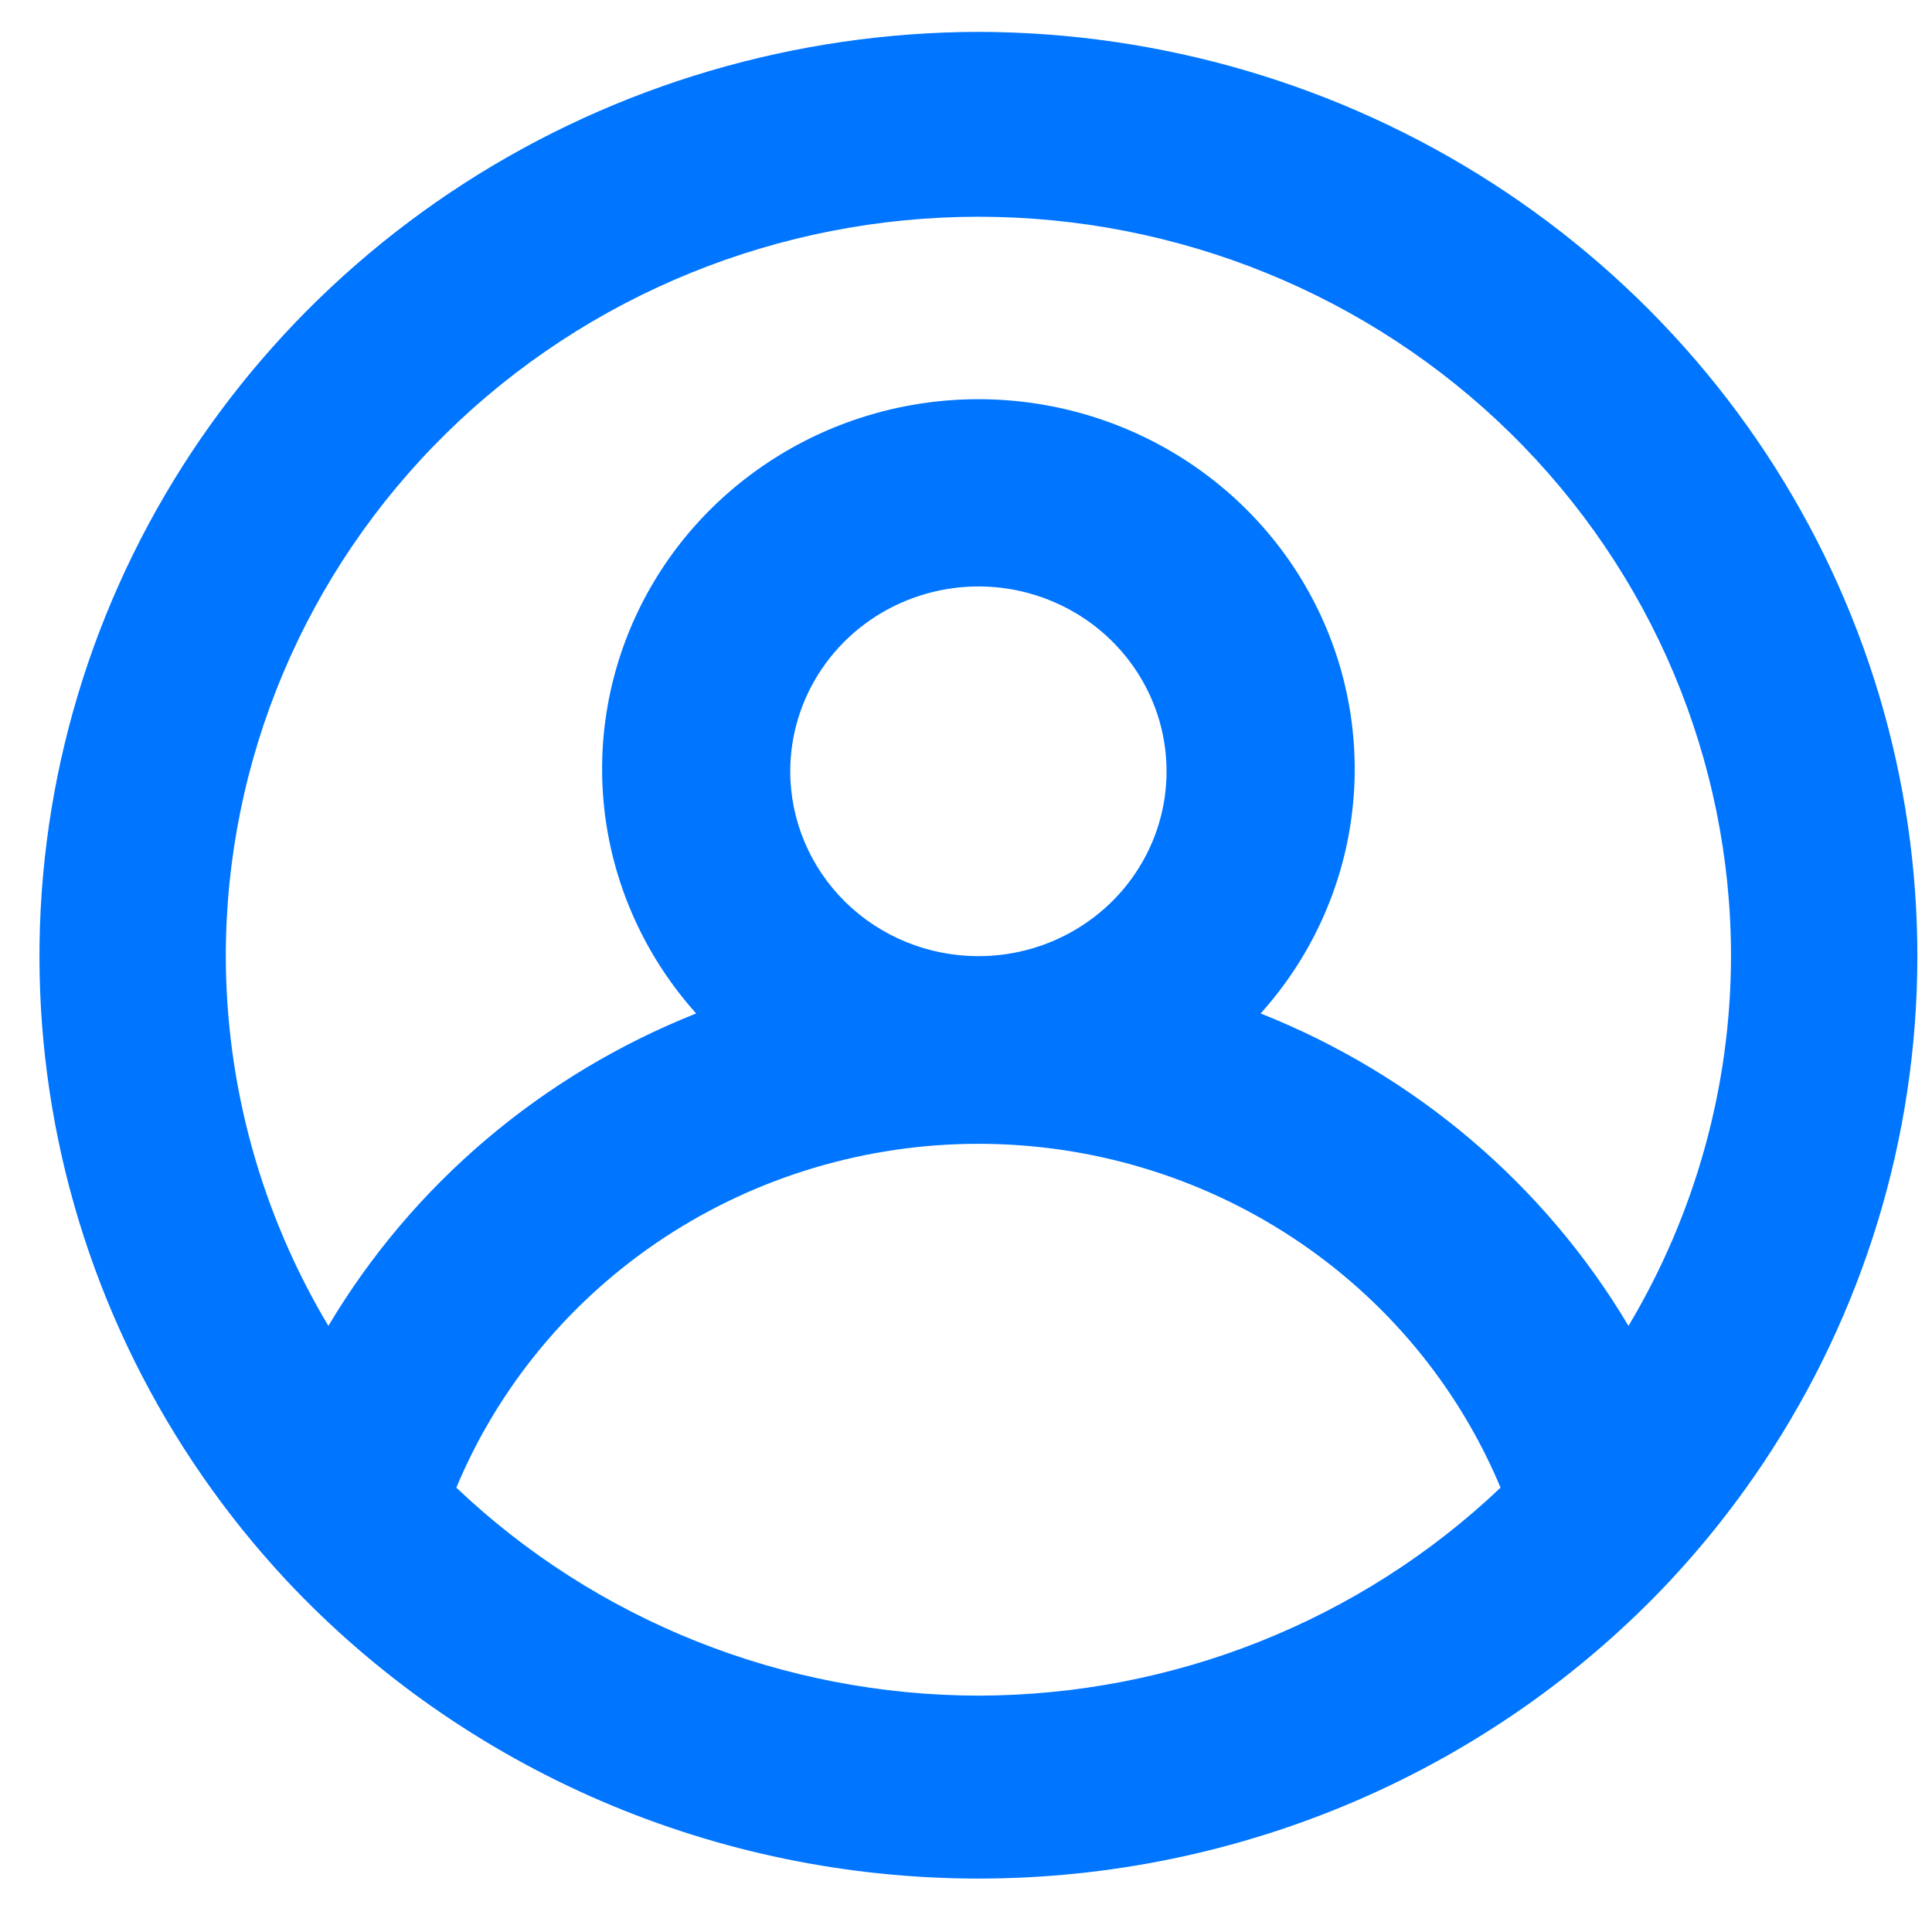
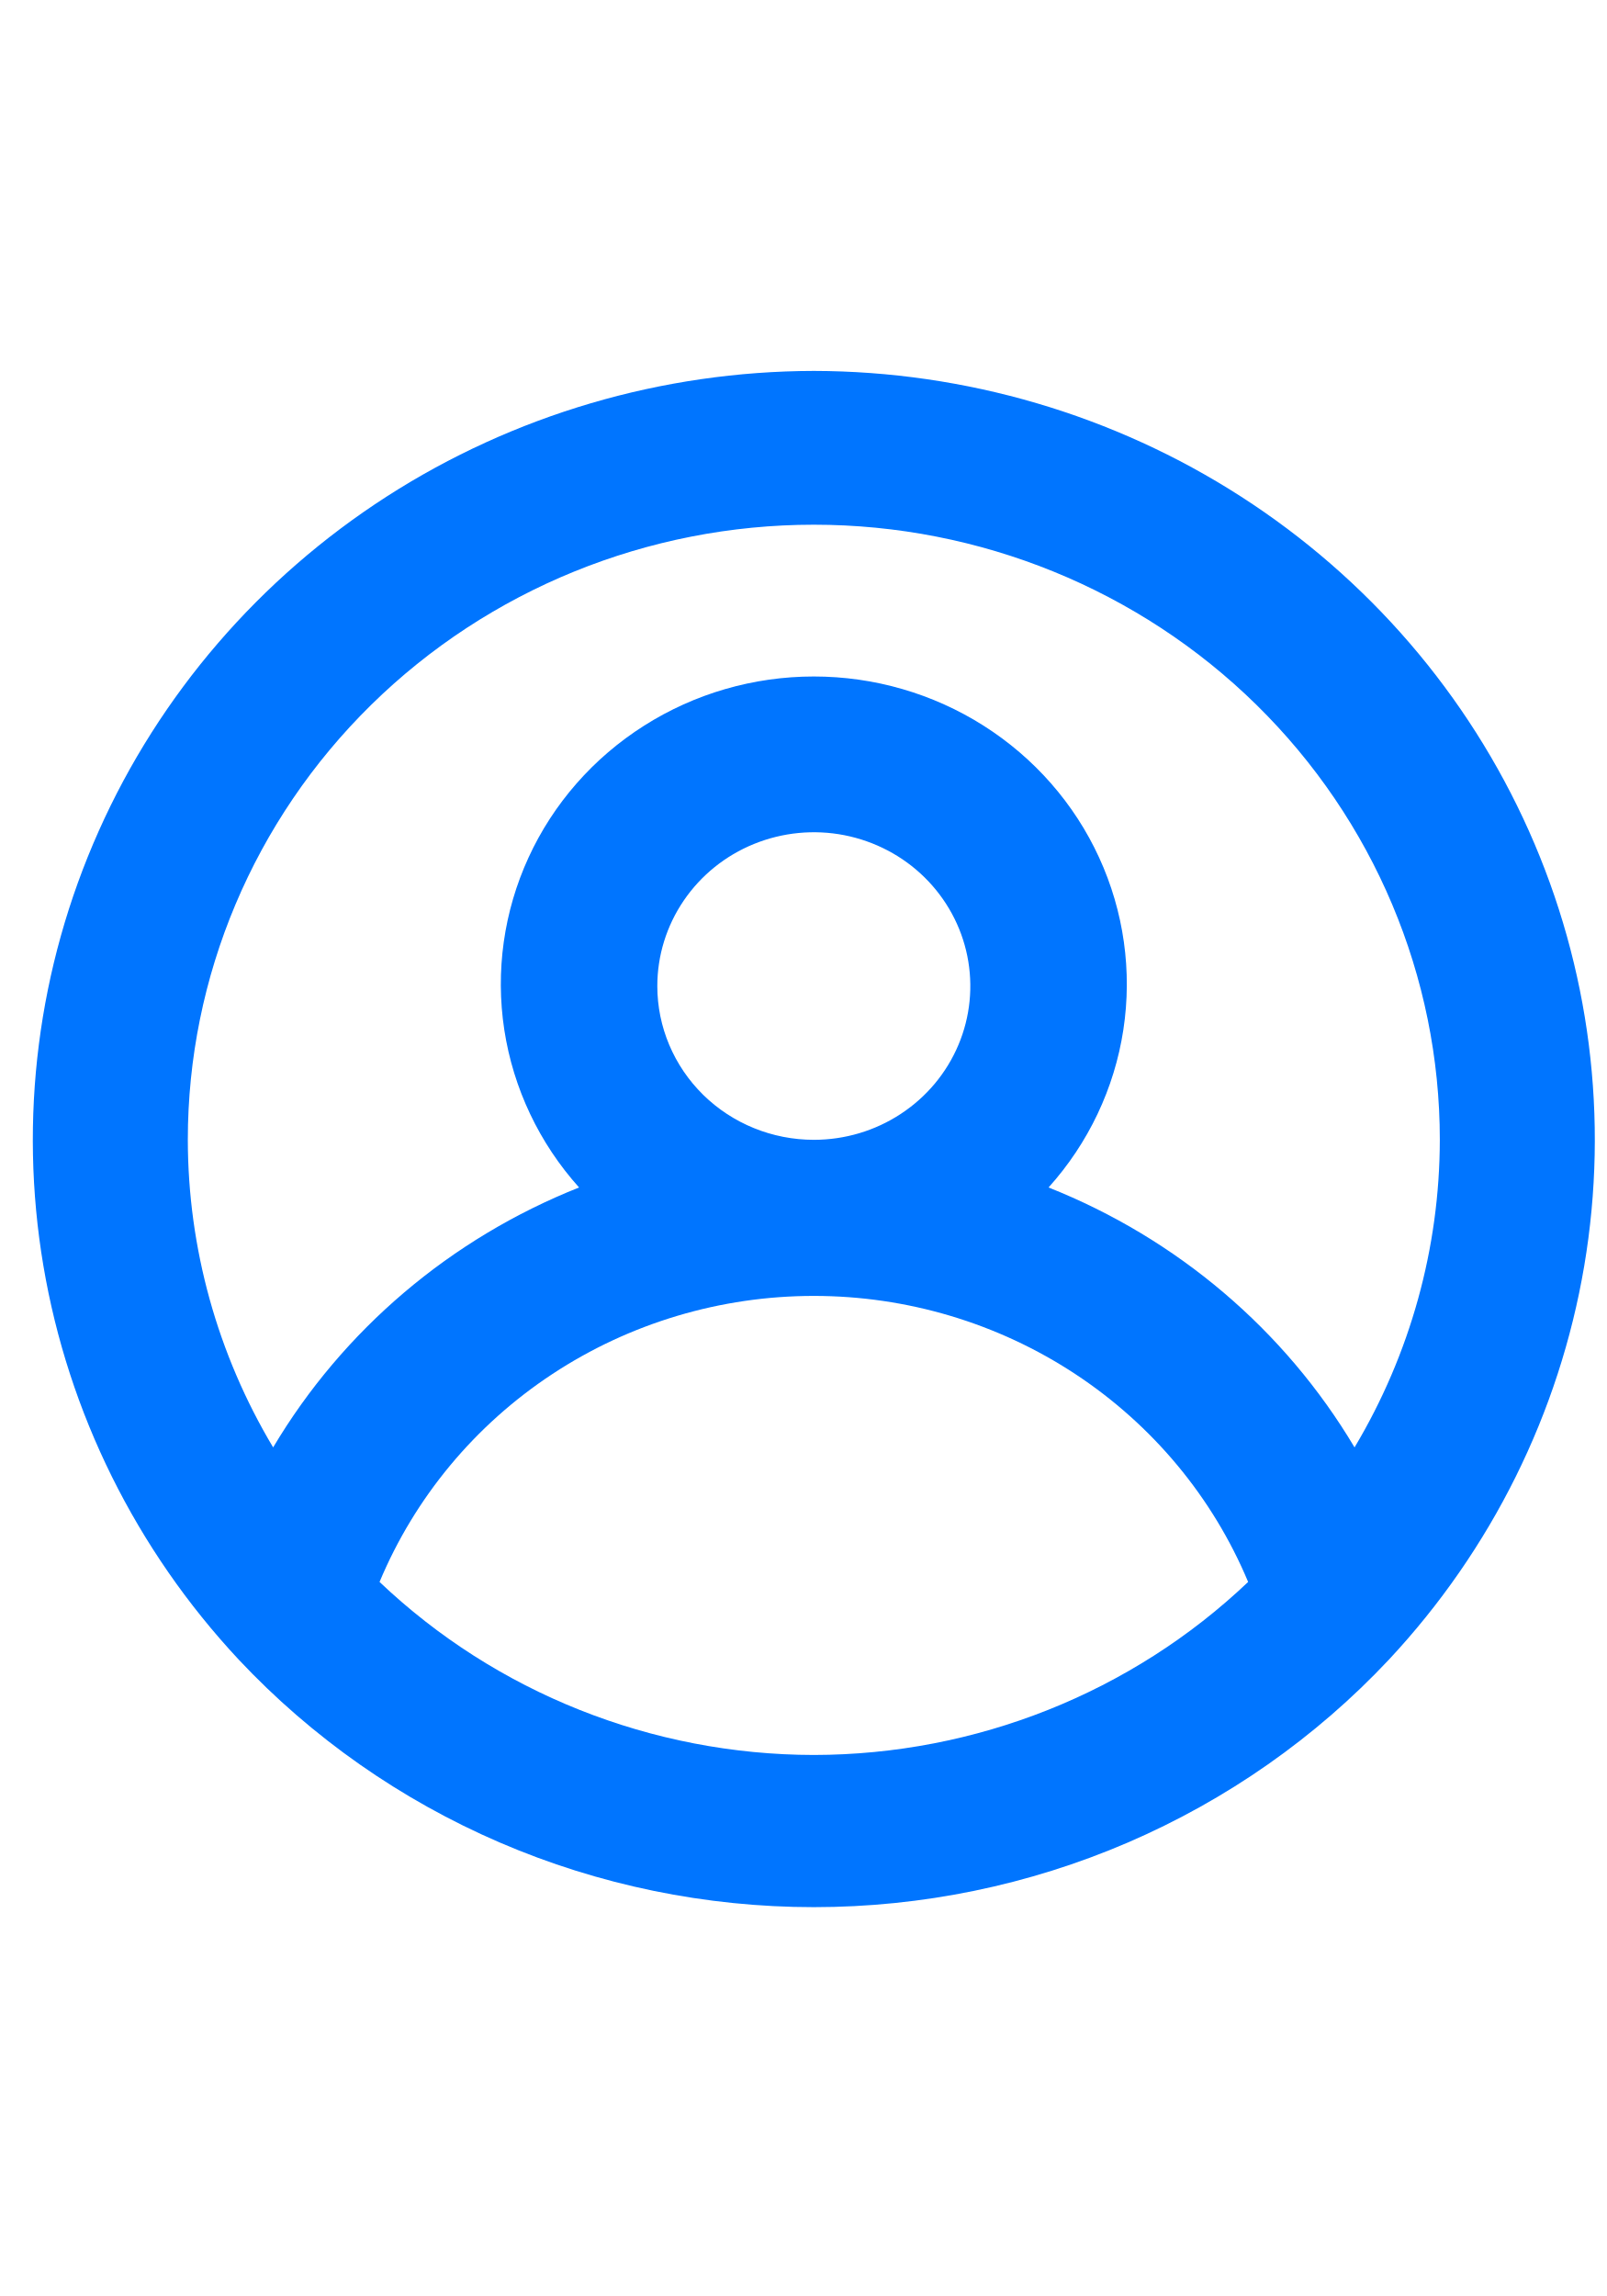
- <svg xmlns="http://www.w3.org/2000/svg" width="70%" height="50" viewBox="0 0 32 32" fill="none">
+ <svg xmlns="http://www.w3.org/2000/svg" width="35px" height="50" viewBox="0 0 32 32" fill="none">
  <path d="M16.206 0.528C13.184 0.534 10.228 1.403 7.7 3.029C5.172 4.656 3.179 6.969 1.966 9.689C0.752 12.408 0.369 15.415 0.864 18.345C1.359 21.274 2.71 23.998 4.753 26.186V26.186C6.212 27.74 7.983 28.98 9.954 29.829C11.925 30.677 14.054 31.115 16.206 31.115C18.358 31.115 20.486 30.677 22.457 29.829C24.428 28.98 26.199 27.74 27.658 26.186V26.186C29.701 23.998 31.052 21.274 31.547 18.345C32.042 15.415 31.66 12.408 30.446 9.689C29.232 6.969 27.24 4.656 24.711 3.029C22.183 1.403 19.228 0.534 16.206 0.528V0.528ZM16.206 28.085C12.978 28.08 9.878 26.845 7.558 24.64C8.262 22.955 9.46 21.514 11 20.5C12.54 19.486 14.352 18.945 16.206 18.945C18.059 18.945 19.871 19.486 21.411 20.5C22.951 21.514 24.149 22.955 24.854 24.64C22.534 26.845 19.433 28.08 16.206 28.085ZM13.089 12.775C13.089 12.17 13.272 11.578 13.615 11.074C13.957 10.571 14.444 10.178 15.013 9.947C15.583 9.715 16.209 9.654 16.814 9.772C17.418 9.891 17.974 10.182 18.409 10.61C18.845 11.039 19.142 11.584 19.262 12.178C19.382 12.772 19.321 13.388 19.085 13.947C18.849 14.507 18.45 14.985 17.937 15.321C17.425 15.658 16.822 15.837 16.206 15.837C15.379 15.837 14.587 15.515 14.002 14.941C13.418 14.366 13.089 13.588 13.089 12.775ZM26.973 21.961C25.581 19.621 23.438 17.802 20.88 16.786C21.674 15.903 22.191 14.813 22.369 13.647C22.547 12.482 22.38 11.291 21.886 10.216C21.393 9.142 20.594 8.231 19.587 7.592C18.579 6.952 17.405 6.612 16.206 6.612C15.006 6.612 13.832 6.952 12.825 7.592C11.817 8.231 11.018 9.142 10.525 10.216C10.031 11.291 9.864 12.482 10.042 13.647C10.221 14.813 10.738 15.903 11.531 16.786C8.974 17.802 6.831 19.621 5.439 21.961C4.329 20.104 3.743 17.991 3.74 15.837C3.74 12.589 5.054 9.474 7.391 7.177C9.729 4.88 12.9 3.59 16.206 3.59C19.512 3.59 22.682 4.88 25.02 7.177C27.358 9.474 28.671 12.589 28.671 15.837C28.668 17.991 28.082 20.104 26.973 21.961V21.961Z" fill="#0075FF" />
</svg>
